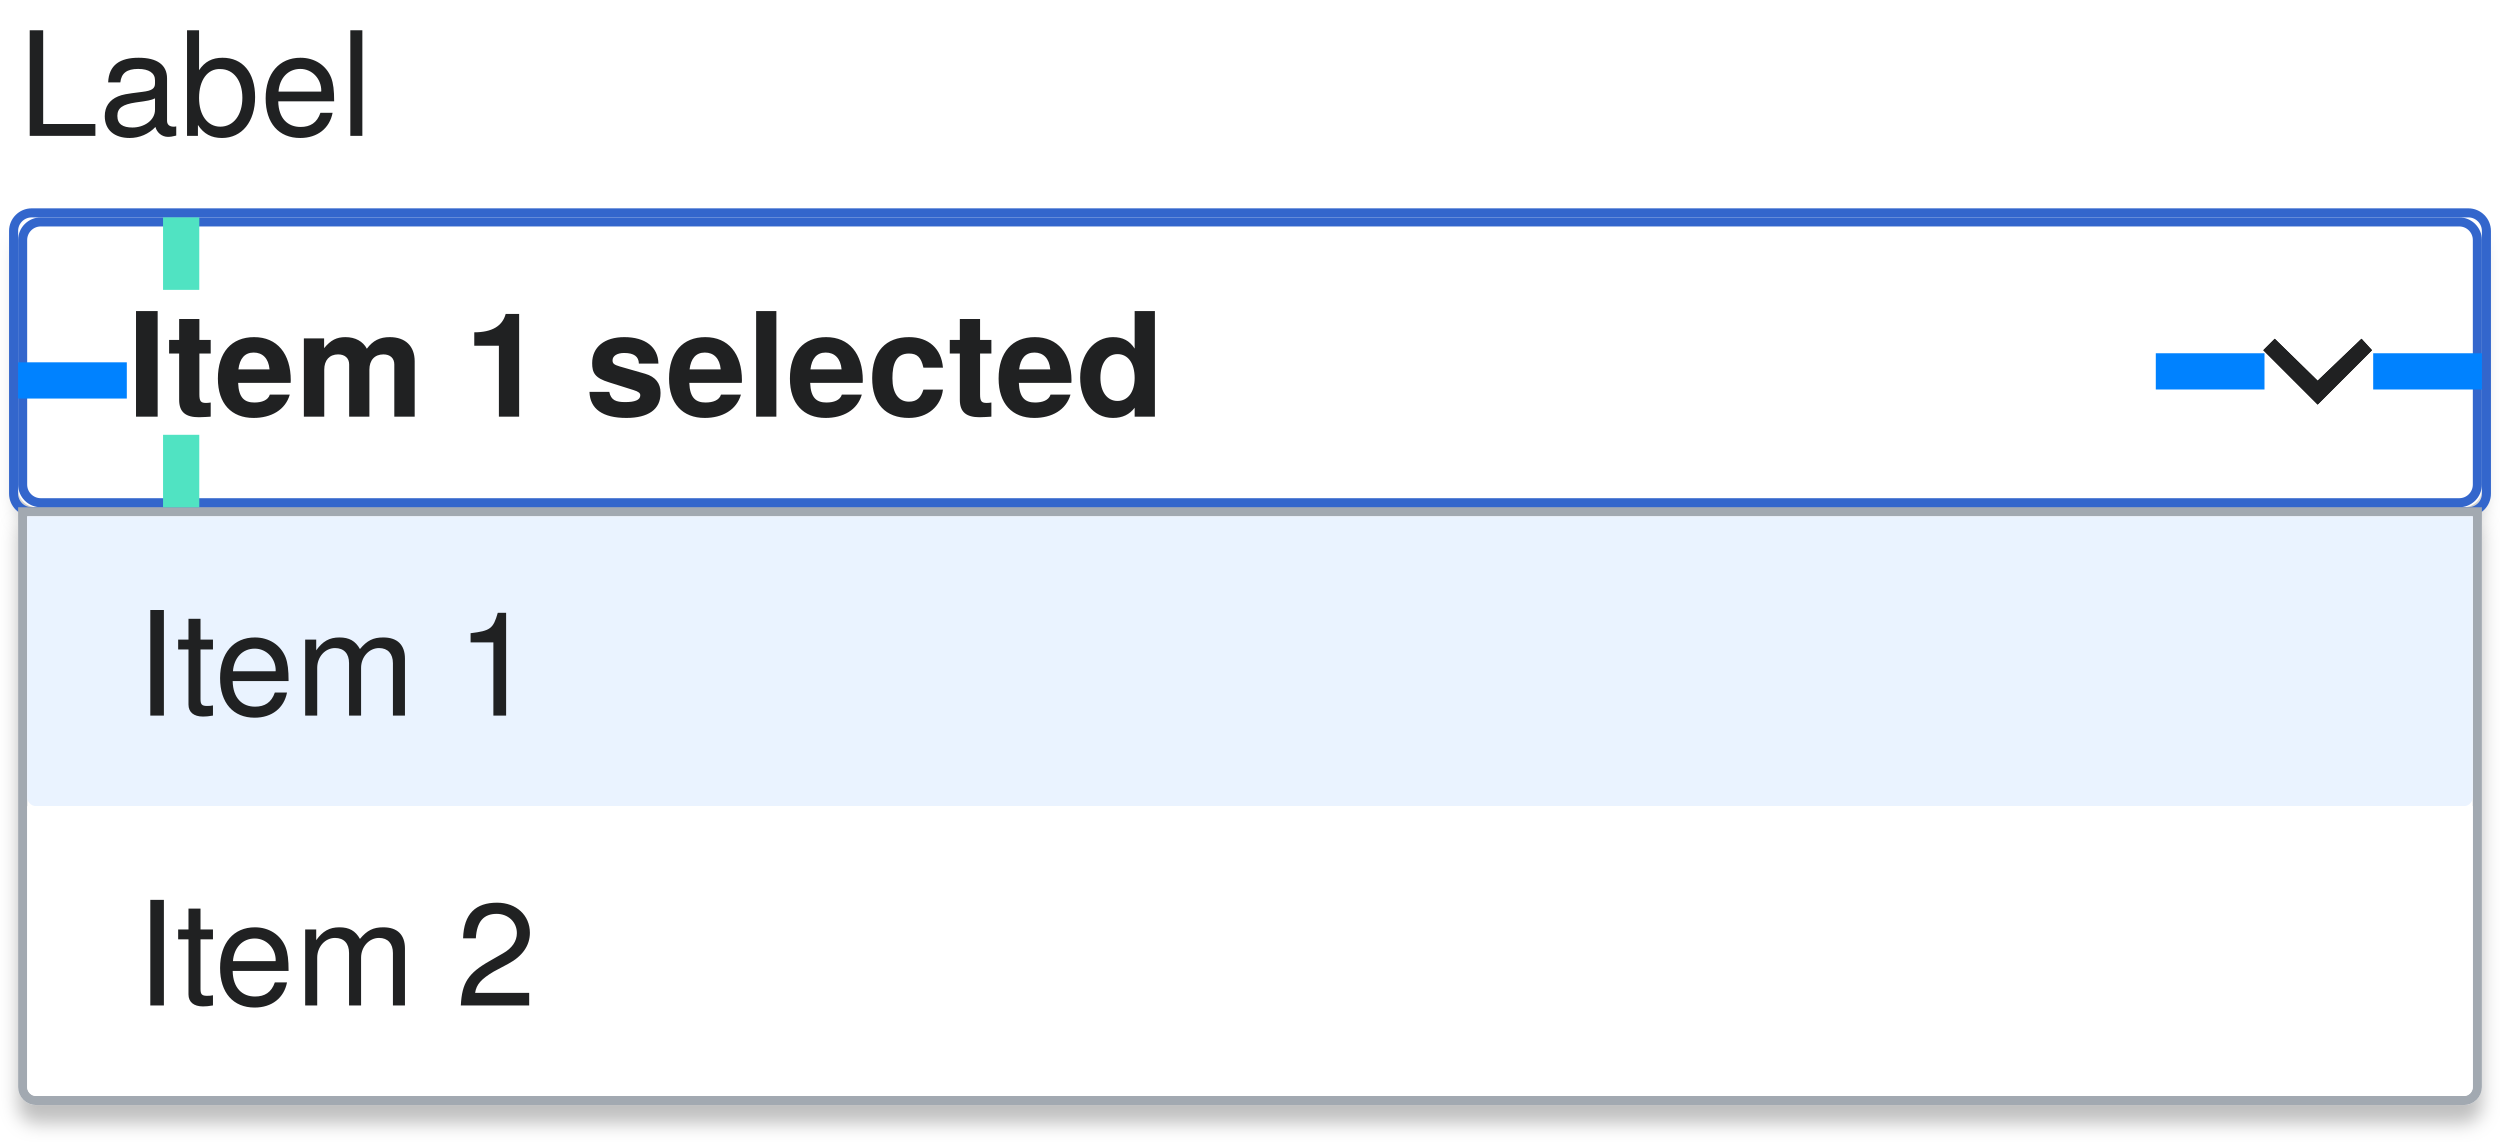
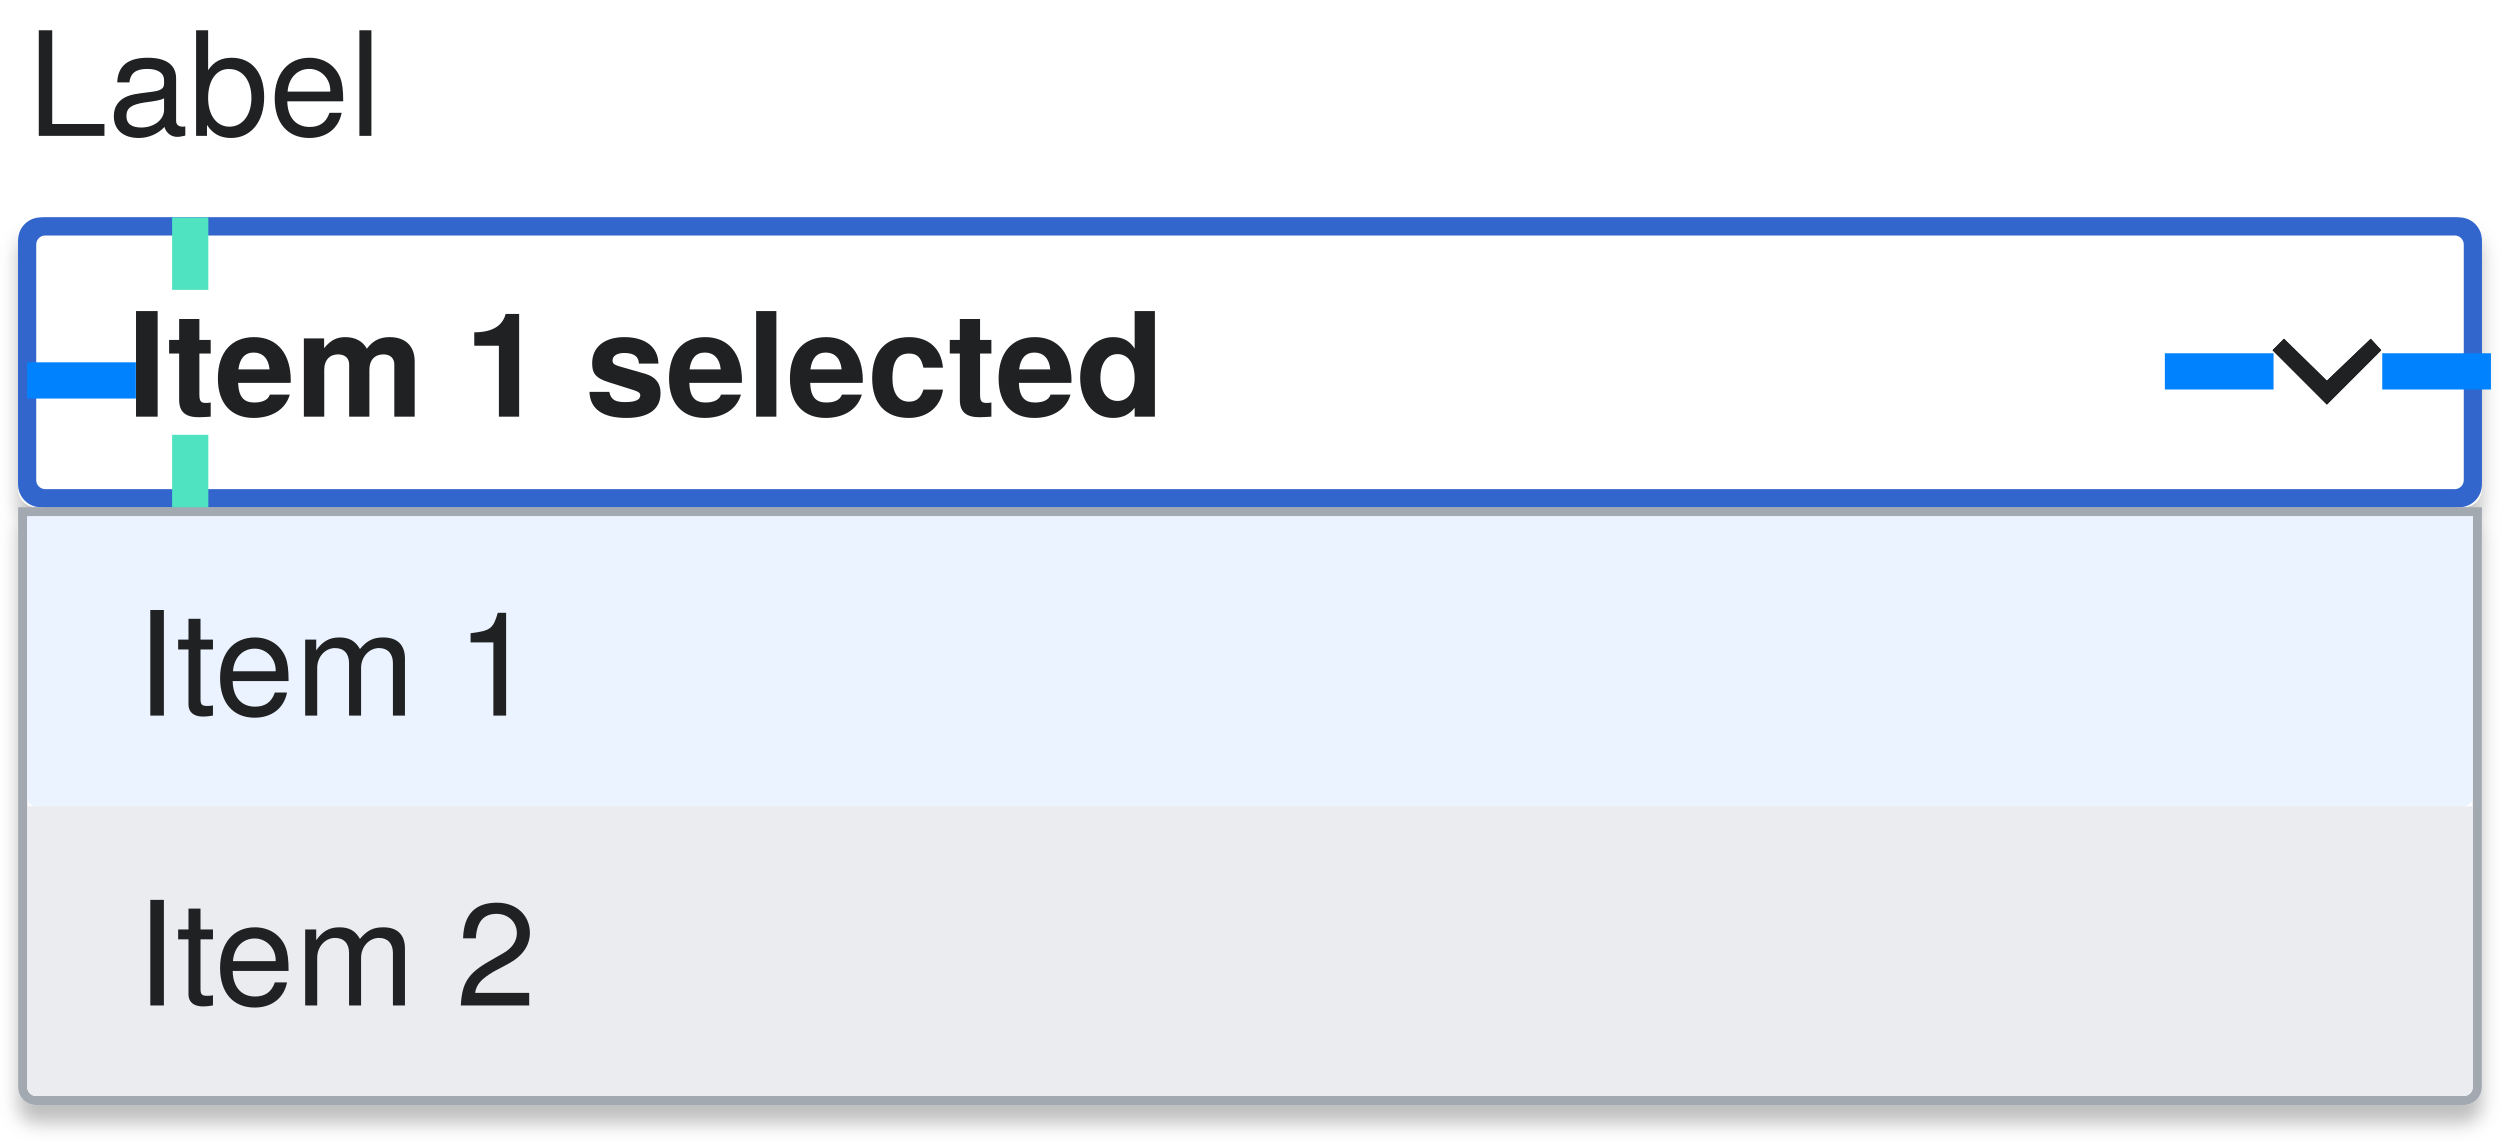
<svg xmlns="http://www.w3.org/2000/svg" xmlns:xlink="http://www.w3.org/1999/xlink" width="276" height="126" viewBox="0 0 276 126">
  <defs>
-     <filter id="filter-2" width="102.9%" height="128.1%" x="-1.5%" y="-9.4%" filterUnits="objectBoundingBox">
+     <filter id="filter-2" width="102.9%" height="125%" x="-1.5%" y="-6.2%" filterUnits="objectBoundingBox">
      <feOffset dy="2" in="SourceAlpha" result="shadowOffsetOuter1" />
      <feGaussianBlur in="shadowOffsetOuter1" result="shadowBlurOuter1" stdDeviation="1" />
      <feComposite in="shadowBlurOuter1" in2="SourceAlpha" operator="out" result="shadowBlurOuter1" />
      <feColorMatrix in="shadowBlurOuter1" values="0 0 0 0 0 0 0 0 0 0 0 0 0 0 0 0 0 0 0.25 0" />
    </filter>
    <filter id="filter-6" width="102.9%" height="112.1%" x="-1.5%" y="-3%" filterUnits="objectBoundingBox">
      <feOffset dy="2" in="SourceAlpha" result="shadowOffsetOuter1" />
      <feGaussianBlur in="shadowOffsetOuter1" result="shadowBlurOuter1" stdDeviation="1" />
      <feComposite in="shadowBlurOuter1" in2="SourceAlpha" operator="out" result="shadowBlurOuter1" />
      <feColorMatrix in="shadowBlurOuter1" values="0 0 0 0 0 0 0 0 0 0 0 0 0 0 0 0 0 0 0.25 0" />
    </filter>
    <path id="path-3" d="M12 3.664L10.842 2.4 6 7.032 1.264 2.4 0 3.664l6 6 6-6" />
    <path id="path-5" d="M0 32v64.007C0 97.107.893 98 1.995 98h268.01A1.996 1.996 0 00272 96.007V32H0z" />
    <rect id="path-1" width="272" height="32" x="0" y="0" rx="2" />
  </defs>
  <g id="Artboard-page" fill="none" fill-rule="evenodd" stroke="none" stroke-width="1">
-     <g id="WikimediaUI-components_overview" transform="translate(-8771 -606)">
-       <path fill="#FFF" d="M0 0h14720v3264H0z" />
-       <g id="DROPDOWN" transform="translate(8579 186)">
+     <g id="WikimediaUI-components_overview" transform="translate(-7957 -606)">
+       <path fill="#FFF" d="M0 0h14100v3264H0z" />
+       <g id="DROPDOWN" transform="translate(7766 186)">
        <g id="Dropdown-X" transform="translate(1 70)">
-           <g id="Dropdown-/---expanded:focus" transform="translate(193 374)">
+           <g id="Dropdown-/---expanded:focus" transform="translate(192 374)">
            <g id="Dropdown-/-!default">
              <g id="Dropdown">
                <use fill="#000" filter="url(#filter-2)" xlink:href="#path-1" />
-                 <rect width="271" height="31" x=".5" y=".5" fill="#FFF" stroke="#36C" stroke-linejoin="square" rx="2" />
-                 <rect width="273" height="33" x="-.5" y="-.5" stroke="#36C" rx="2" />
+                 <rect width="270" height="30" x="1" y="1" fill="#FFF" stroke="#36C" stroke-linejoin="square" stroke-width="2" rx="2" />
+                 <rect width="271" height="31" x=".5" y=".5" stroke="#36C" stroke-linejoin="square" rx="2" />
              </g>
              <text id="Label" fill="#202122" font-family="HelveticaNeue-Bold, Helvetica Neue, sans-serif" font-size="16" font-weight="bold">
                <tspan x="12" y="22">Item 1 selected </tspan>
              </text>
-               <g id="🔣-Icon/Indicators/down" transform="translate(247.867 11)">
+               <g id="🔣-Icon/Indicators/down" transform="translate(248.887 11)">
                <mask id="mask-4" fill="#fff">
                  <use xlink:href="#path-3" />
                </mask>
                <use id="Mask-2" fill="#000" fill-rule="evenodd" xlink:href="#path-3" />
                <g id="🎨-Color/Base10-#202122" fill="#202122" fill-rule="evenodd" mask="url(#mask-4)">
                  <path id="Color" d="M0 0h12v12H0z" />
                </g>
              </g>
            </g>
            <g id="Bg-menu">
              <use fill="#000" filter="url(#filter-6)" xlink:href="#path-5" />
              <path fill="#FFF" stroke="#A2A9B1" stroke-linejoin="square" d="M271.5 32.5H.5v63.507A1.49 1.49 0 001.995 97.5h268.01a1.49 1.49 0 001.057-.438c.27-.27.438-.644.438-1.055V32.5z" />
            </g>
-             <path id="Bg-menu-option:hover" fill="#EAF3FF" fill-rule="evenodd" d="M1 33h269.993v31.007a.991.991 0 01-1.005.993H2.005A1.004 1.004 0 011 64.007V33z" />
-             <path id="Bg-menu-option:hover" fill="#FFF" fill-rule="evenodd" d="M1 65h269.993v31.007a.991.991 0 01-1.005.993H2.005A1.004 1.004 0 011 96.007V65z" />
+             <path id="Bg-menu-option:hover" fill="#EAF3FF" fill-rule="evenodd" d="M1 33h270v31.007a.991.991 0 01-1.005.993H2.005A1.004 1.004 0 011 64.007V33z" />
+             <path id="Bg-menu-option:hover" fill="#EAECF0" fill-rule="evenodd" d="M1 65h270v31.007a.991.991 0 01-1.005.993H2.005A1.004 1.004 0 011 96.007V65z" />
            <text id="Menu-option" fill="#202122" font-family="HelveticaNeue, Helvetica Neue, sans-serif" font-size="16" font-weight="normal">
              <tspan x="13" y="87">Item 2</tspan>
            </text>
            <text id="Menu-option" fill="#202122" font-family="HelveticaNeue, Helvetica Neue, sans-serif" font-size="16" font-weight="normal">
              <tspan x="13" y="55">Item 1</tspan>
            </text>
          </g>
          <text id="Label" fill="#202122" font-family="HelveticaNeue, Helvetica Neue, sans-serif" font-size="16" font-weight="normal" transform="translate(193 350)">
            <tspan x="0" y="15">Label</tspan>
          </text>
          <g id="_Spec-/-12-sp-(0.75-em)" stroke="#0082FF" stroke-width="4" transform="translate(453 390.5)">
            <path id=".75em" d="M0 .5h12" />
          </g>
          <g id="_Spec-/-8-sp-(0.5-em)" stroke="#50E3C2" stroke-width="4" transform="rotate(-90 295.5 86.5)">
            <path id="8-sp-(0.5-em)" d="M0 2h8" />
          </g>
          <g id="_Spec-/-8-sp-(0.5-em)" stroke="#50E3C2" stroke-width="4" transform="rotate(-90 307.5 98.5)">
            <path id="8-sp-(0.5-em)" d="M0 2h8" />
          </g>
          <g id="_Spec-/-12-sp-(0.75-em)" stroke="#0082FF" stroke-width="4" transform="translate(429 390.5)">
            <path id=".75em" d="M0 .5h12" />
          </g>
          <g id="_Spec-/-12-sp-(0.75-em)" stroke="#0082FF" stroke-width="4" transform="translate(193 391)">
            <path id=".75em" d="M0 1h12" />
          </g>
        </g>
      </g>
    </g>
  </g>
</svg>
